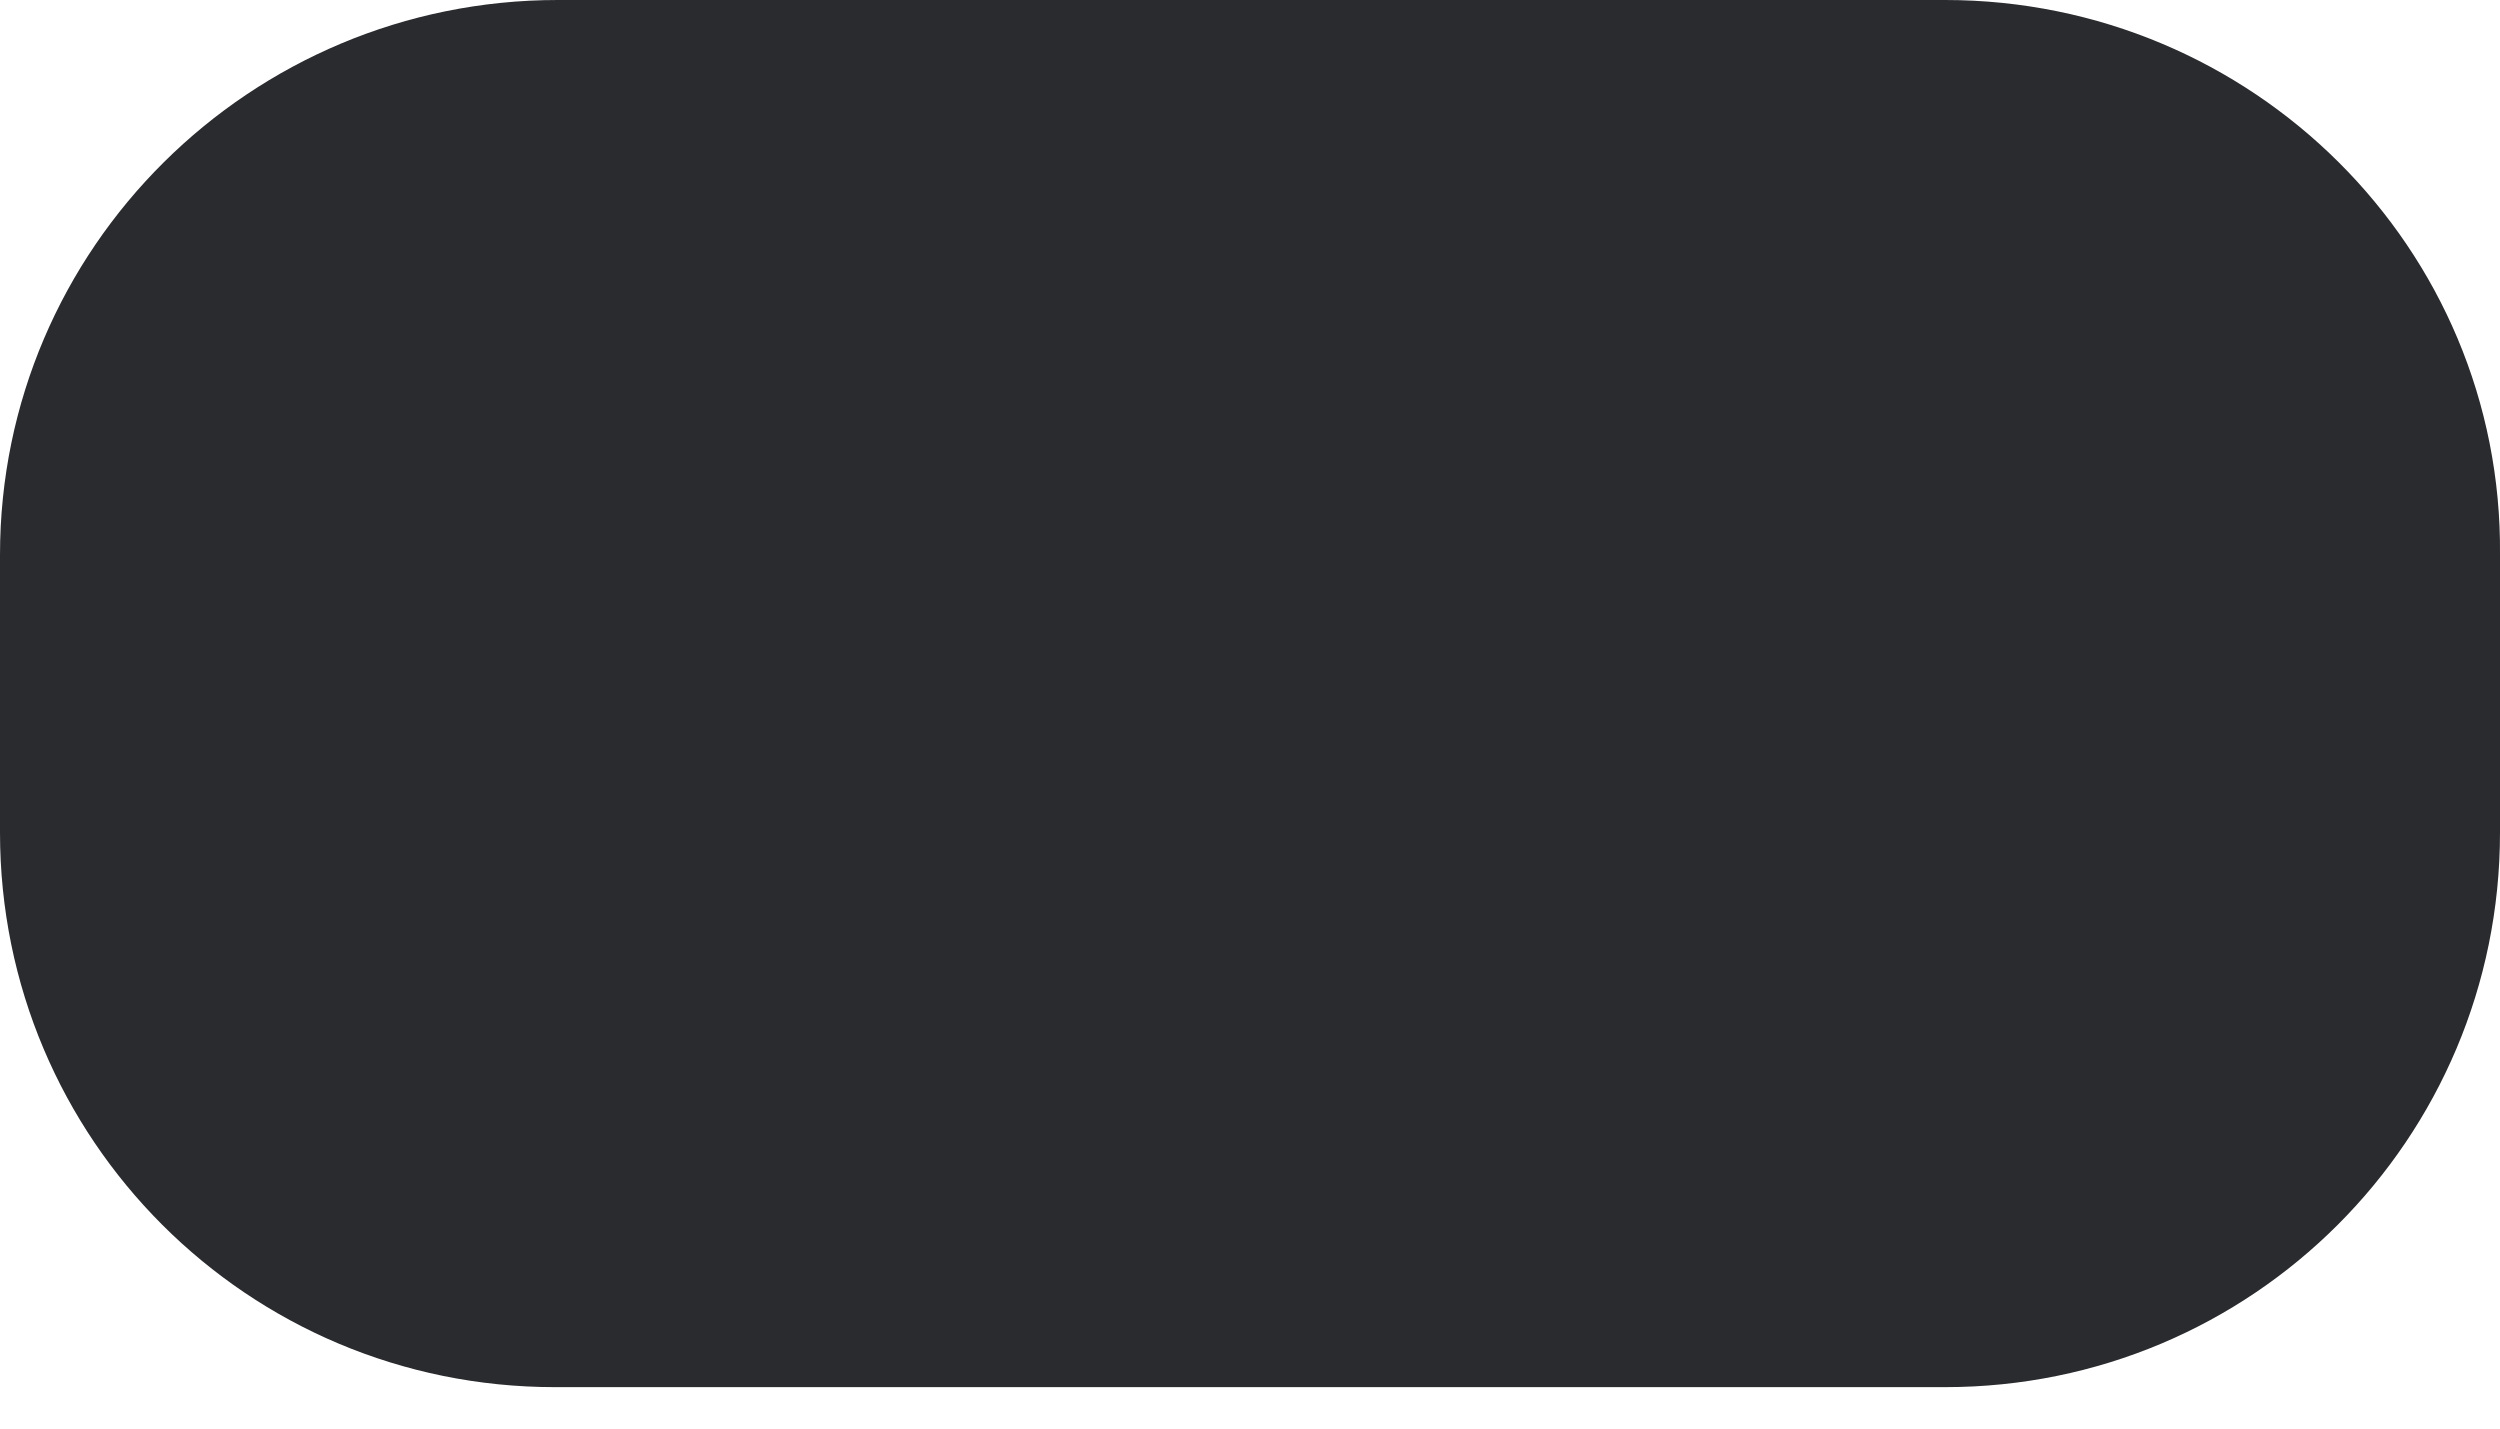
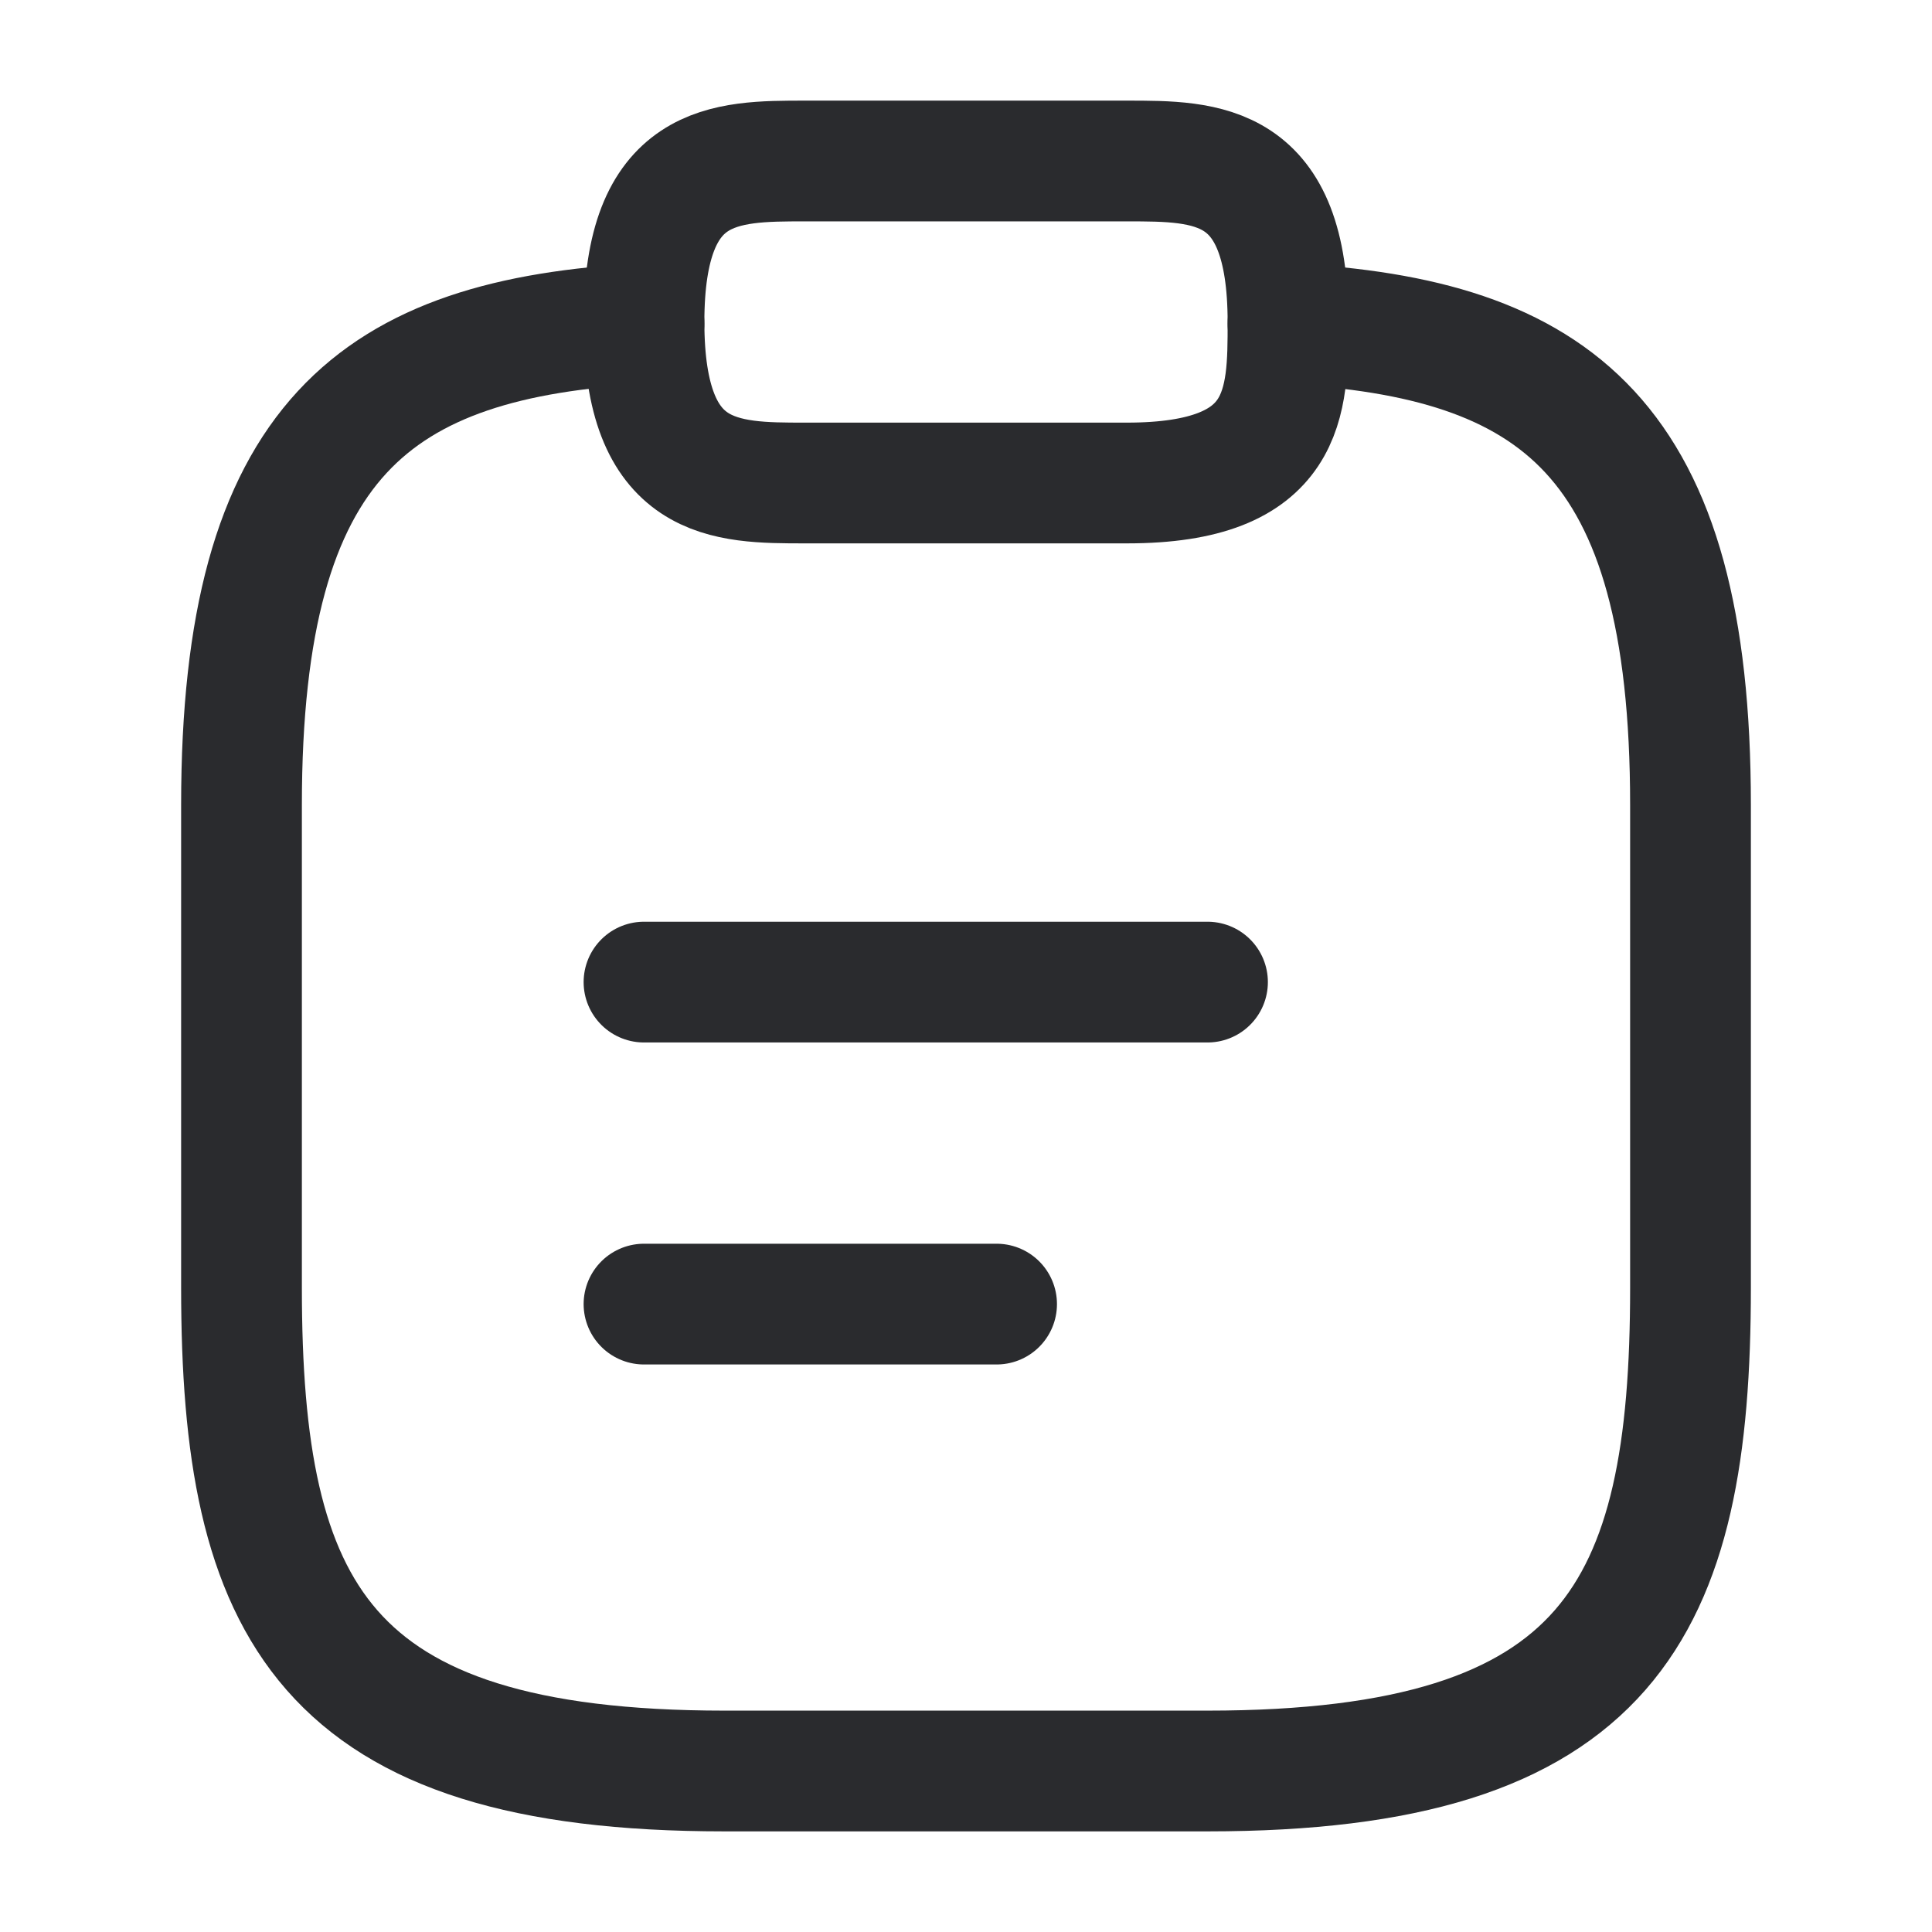
- <svg xmlns="http://www.w3.org/2000/svg" width="7" height="4" viewBox="0 0 7 4" fill="none">
-   <path d="M5.446 0H1.562C0.702 0 0 0.694 0 1.554V2.331C0 3.19 0.694 3.884 1.554 3.884H5.446C6.306 3.884 7 3.19 7 2.331V1.554C7.008 0.694 6.306 0 5.446 0Z" fill="#2A2B2E" />
+ <svg xmlns="http://www.w3.org/2000/svg" width="24" height="24" viewBox="0 0 24 24" fill="none">
+   <path d="M8 12.2H15" stroke="#2A2B2E" stroke-width="1.5" stroke-miterlimit="10" stroke-linecap="round" stroke-linejoin="round" />
+   <path d="M8 16.2H12.38" stroke="#2A2B2E" stroke-width="1.5" stroke-miterlimit="10" stroke-linecap="round" stroke-linejoin="round" />
+   <path d="M10 6H14C16 6 16 5 16 4C16 2 15 2 14 2H10C9 2 8 2 8 4C8 6 9 6 10 6Z" stroke="#2A2B2E" stroke-width="1.5" stroke-miterlimit="10" stroke-linecap="round" stroke-linejoin="round" />
+   <path d="M16 4.02C19.33 4.2 21 5.43 21 10V16C21 20 20 22 15 22H9C4 22 3 20 3 16V10C3 5.44 4.67 4.2 8 4.02" stroke="#2A2B2E" stroke-width="1.5" stroke-miterlimit="10" stroke-linecap="round" stroke-linejoin="round" />
</svg>
